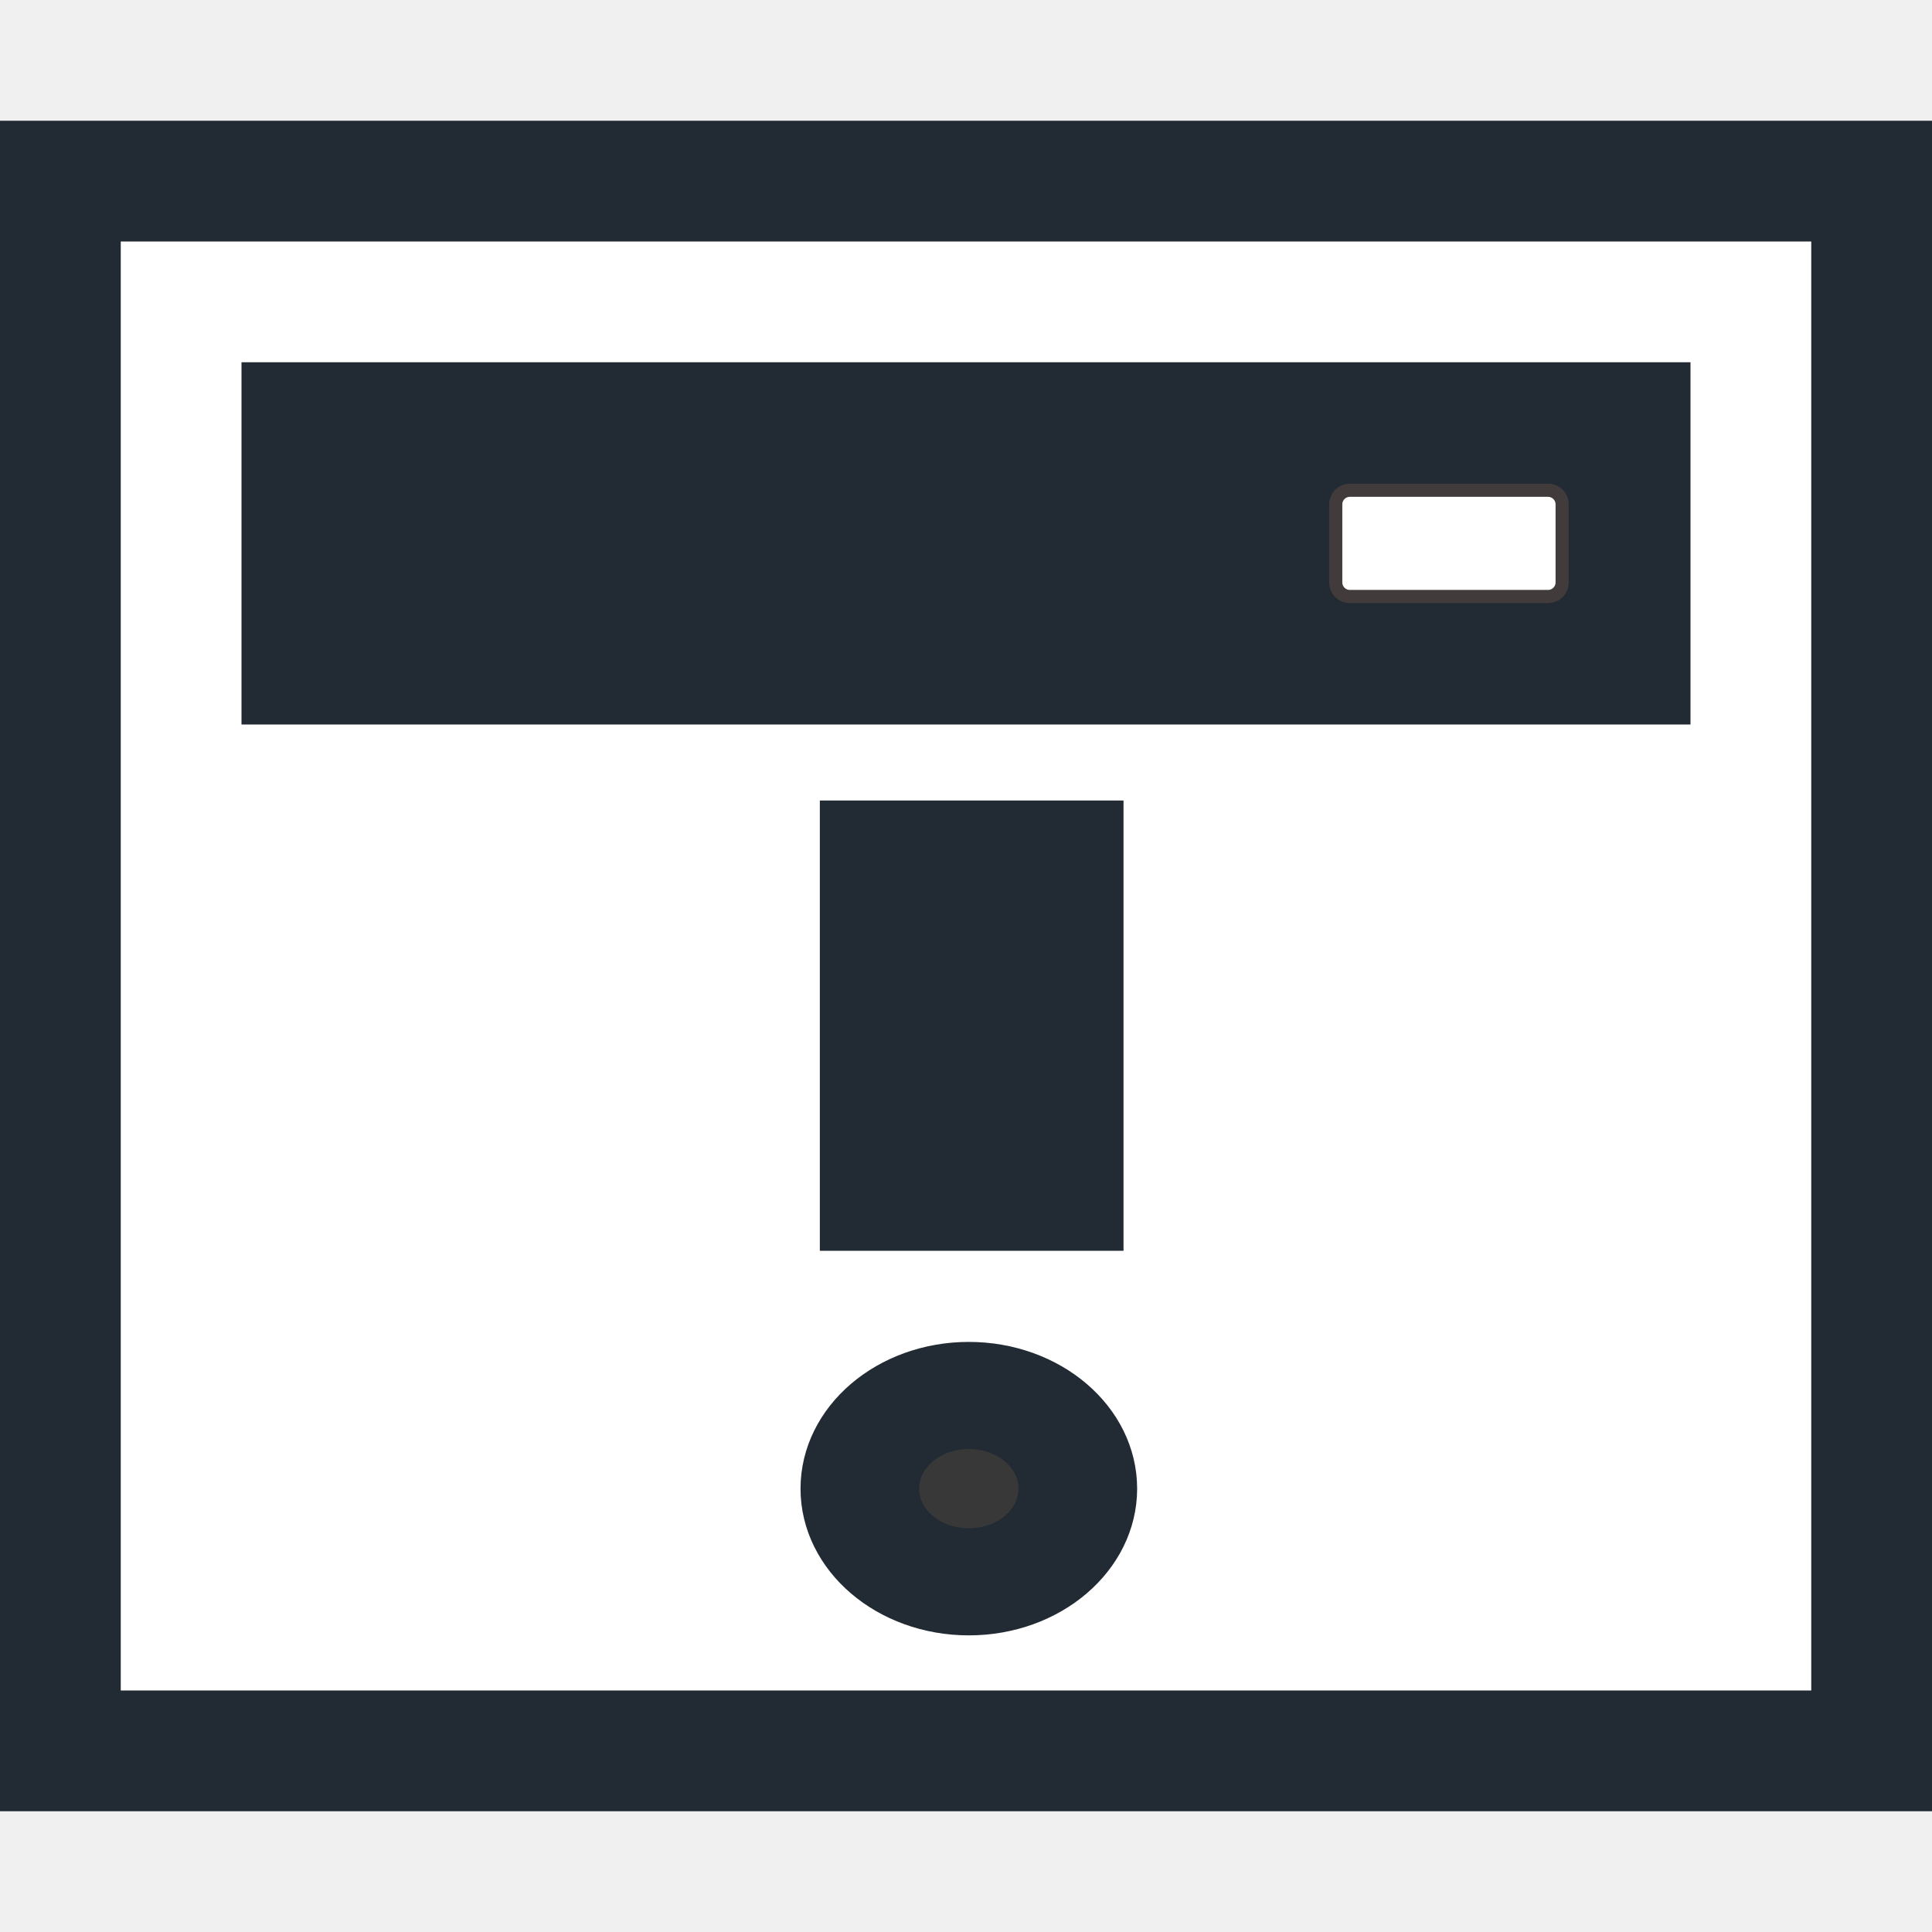
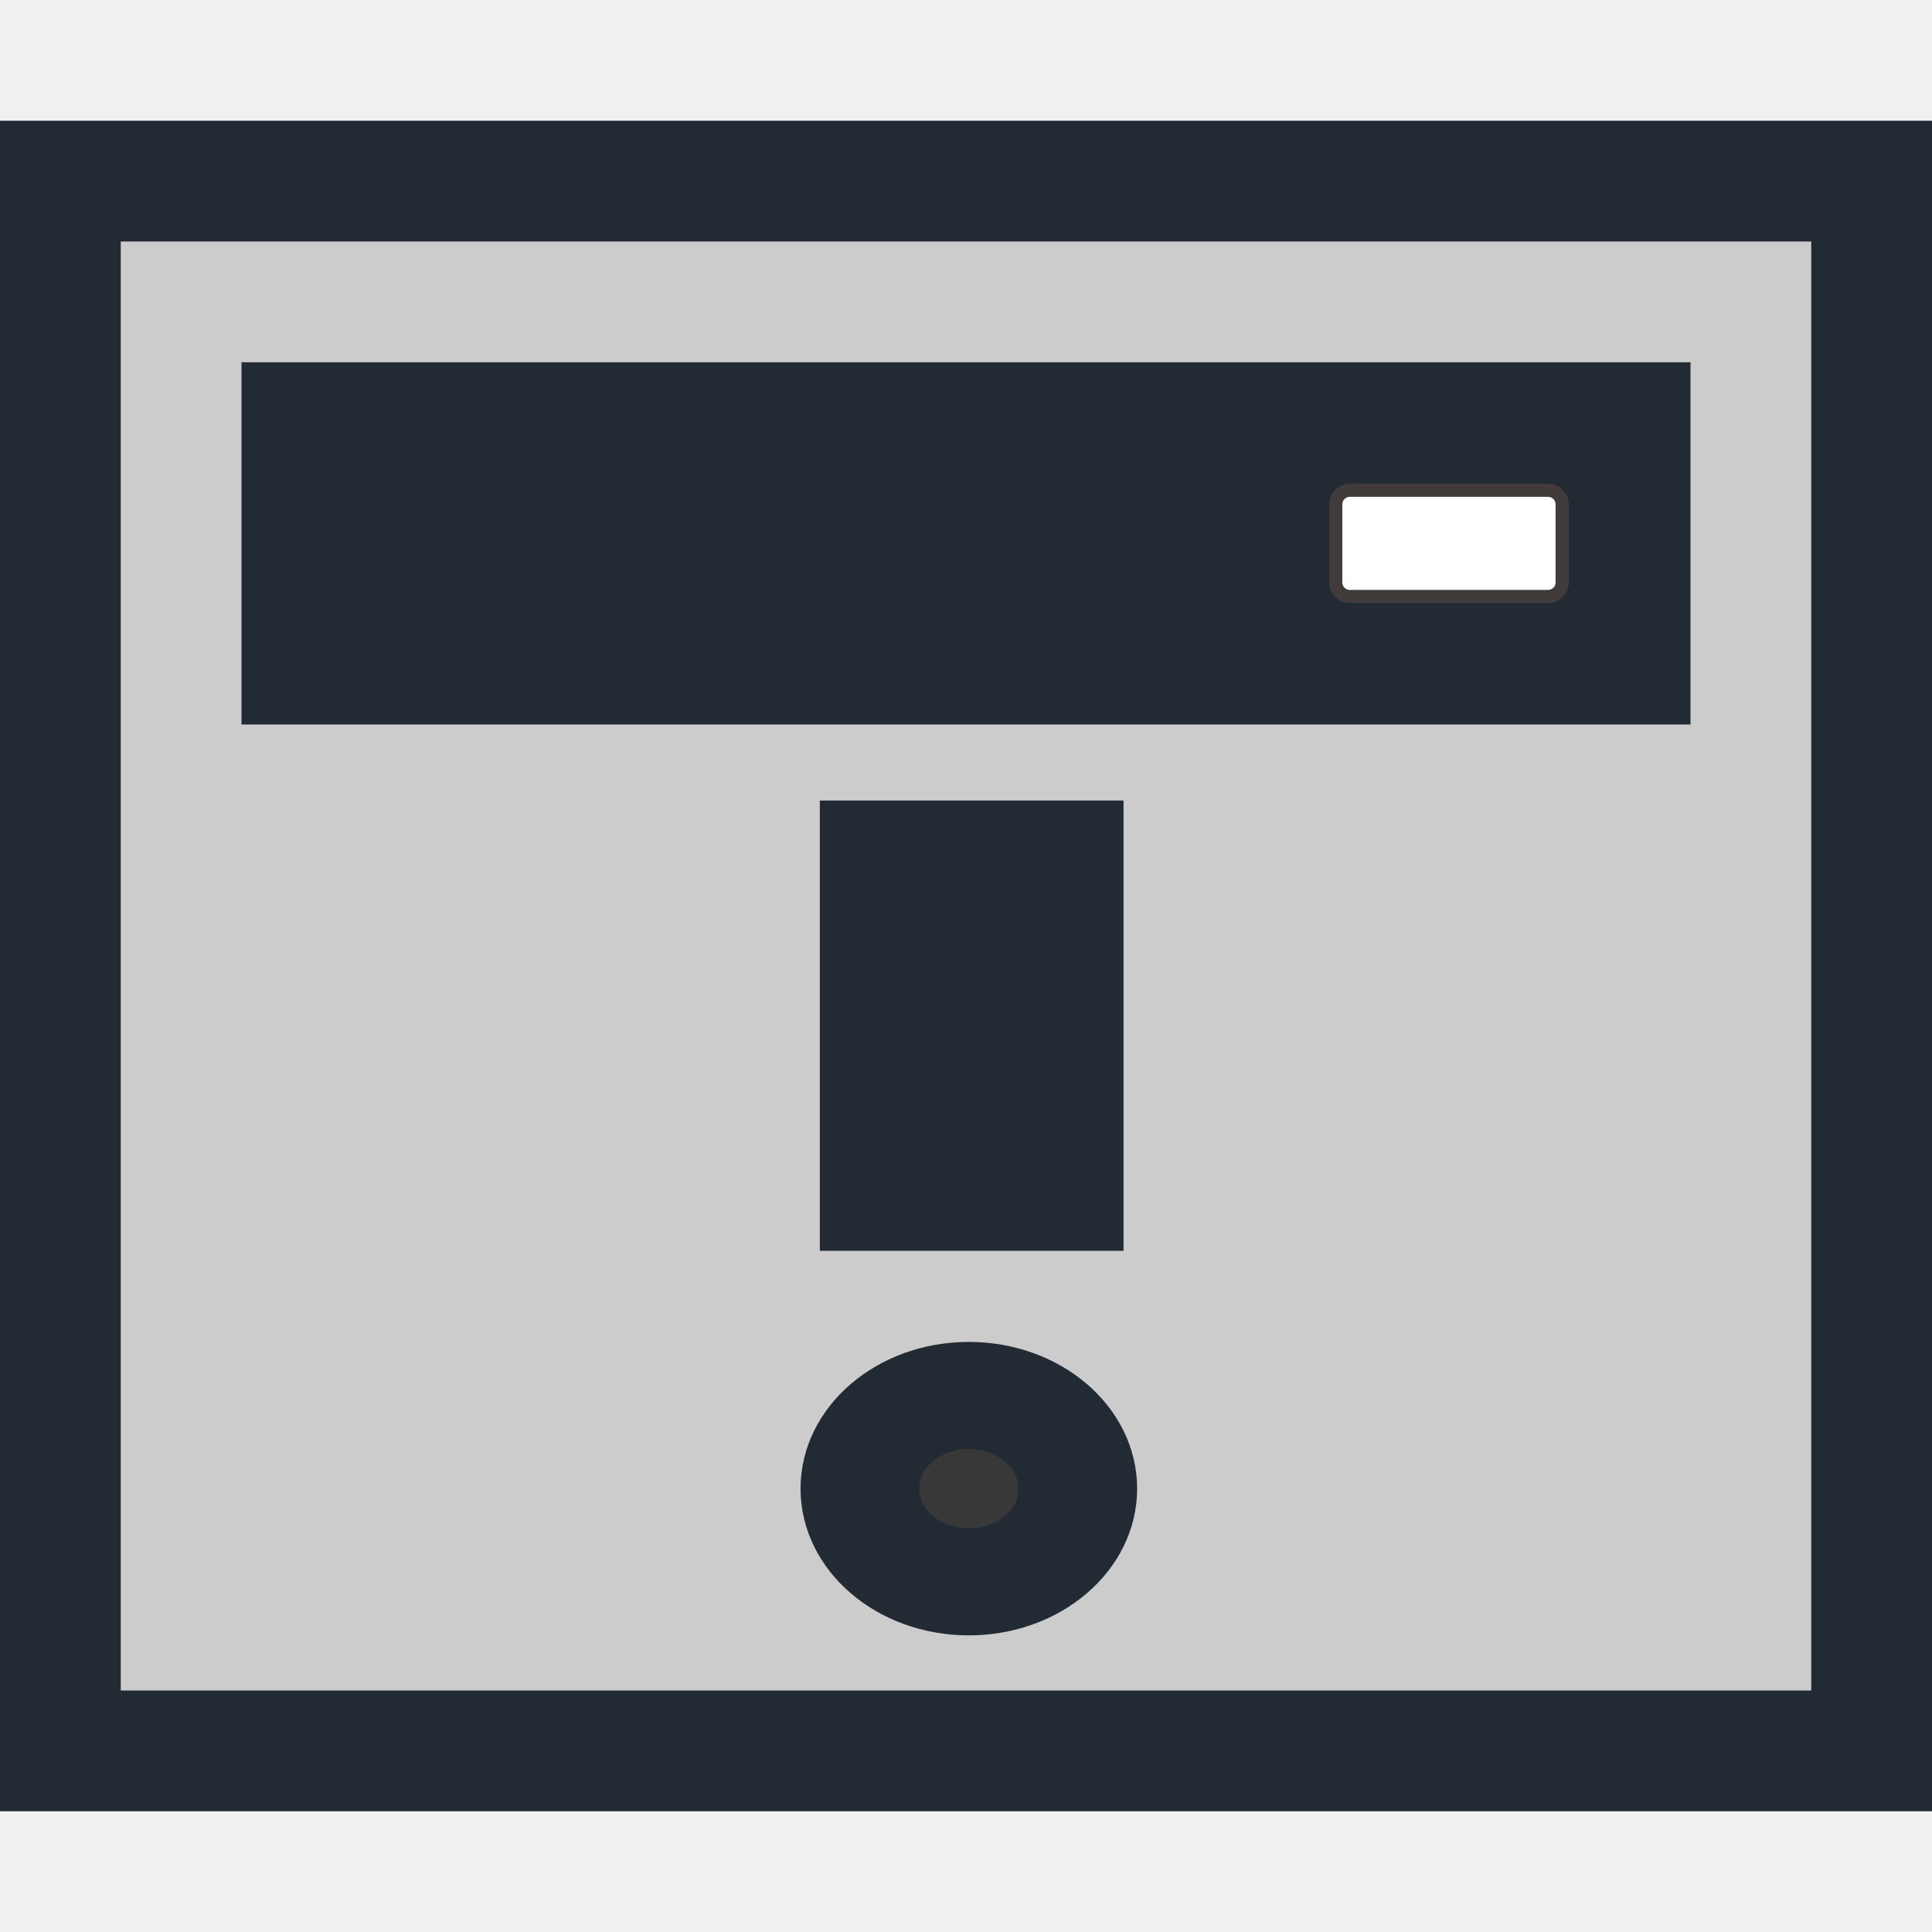
<svg xmlns="http://www.w3.org/2000/svg" width="16" height="16" id="svg2987" version="1.1">
  <defs id="defs2989" />
  <g id="layer1" transform="translate(0,-16)">
-     <rect style="fill:#ffffff;fill-opacity:1;stroke:#222a33;stroke-width:1;stroke-miterlimit:4;stroke-opacity:1;stroke-dasharray:none;stroke-dashoffset:0" id="rect3765" width="15" height="13" x="0.5" y="17.5" />
+     <rect style="fill:#cccccc;fill-opacity:1;stroke:#222a33;stroke-width:1;stroke-miterlimit:4;stroke-opacity:1;stroke-dasharray:none;stroke-dashoffset:0" id="rect3765" width="15" height="13" x="0.5" y="17.5" />
    <rect style="fill:#222a33;fill-opacity:1;fill-rule:nonzero;stroke:#222a33;stroke-width:0.528;stroke-miterlimit:4;stroke-opacity:1;stroke-dasharray:none;stroke-dashoffset:0" id="rect3791" width="11.472" height="2.472" x="2.264" y="19.264" />
    <rect style="opacity:1;fill:#ffffff;fill-opacity:1;fill-rule:nonzero;stroke:#413b3b;stroke-width:0.109;stroke-miterlimit:4;stroke-opacity:1;stroke-dasharray:none;stroke-dashoffset:0" id="rect2986" width="1.875" height="0.88" x="11.062" y="20.06" ry="0.117" />
    <path style="fill:none;stroke:#222a33;stroke-width:2.515px;stroke-linecap:square;stroke-linejoin:miter;stroke-opacity:1" d="m 8.047,23.887 0,1.214" id="path3775" />
-     <path style="fill:#383838;fill-opacity:1;stroke:#222a33;stroke-width:0.701;stroke-linecap:square;stroke-linejoin:bevel;stroke-miterlimit:4;stroke-opacity:1;stroke-dasharray:none;stroke-dashoffset:0" id="path3777" d="m 9.898,13.593 a 0.644,0.61 0 1 1 -1.288,0 0.644,0.61 0 1 1 1.288,0 z" transform="matrix(1.401557,0,0,1.265127,-4.946548,11.13143)" />
+     <path style="fill:#383838;fill-opacity:1;stroke:#222a33;stroke-width:0.701;stroke-linecap:square;stroke-linejoin:bevel;stroke-miterlimit:4;stroke-opacity:1;stroke-dasharray:none;stroke-dashoffset:0" id="path3777" d="m 9.898,13.593 c 0,0.337 -0.288,0.61 -0.644,0.61 -0.356,0 -0.644,-0.273 -0.644,-0.61 0,-0.337 0.288,-0.61 0.644,-0.61 0.356,0 0.644,0.273 0.644,0.61 z" transform="matrix(1.401557,0,0,1.265127,-4.946548,11.13143)" />
  </g>
</svg>
